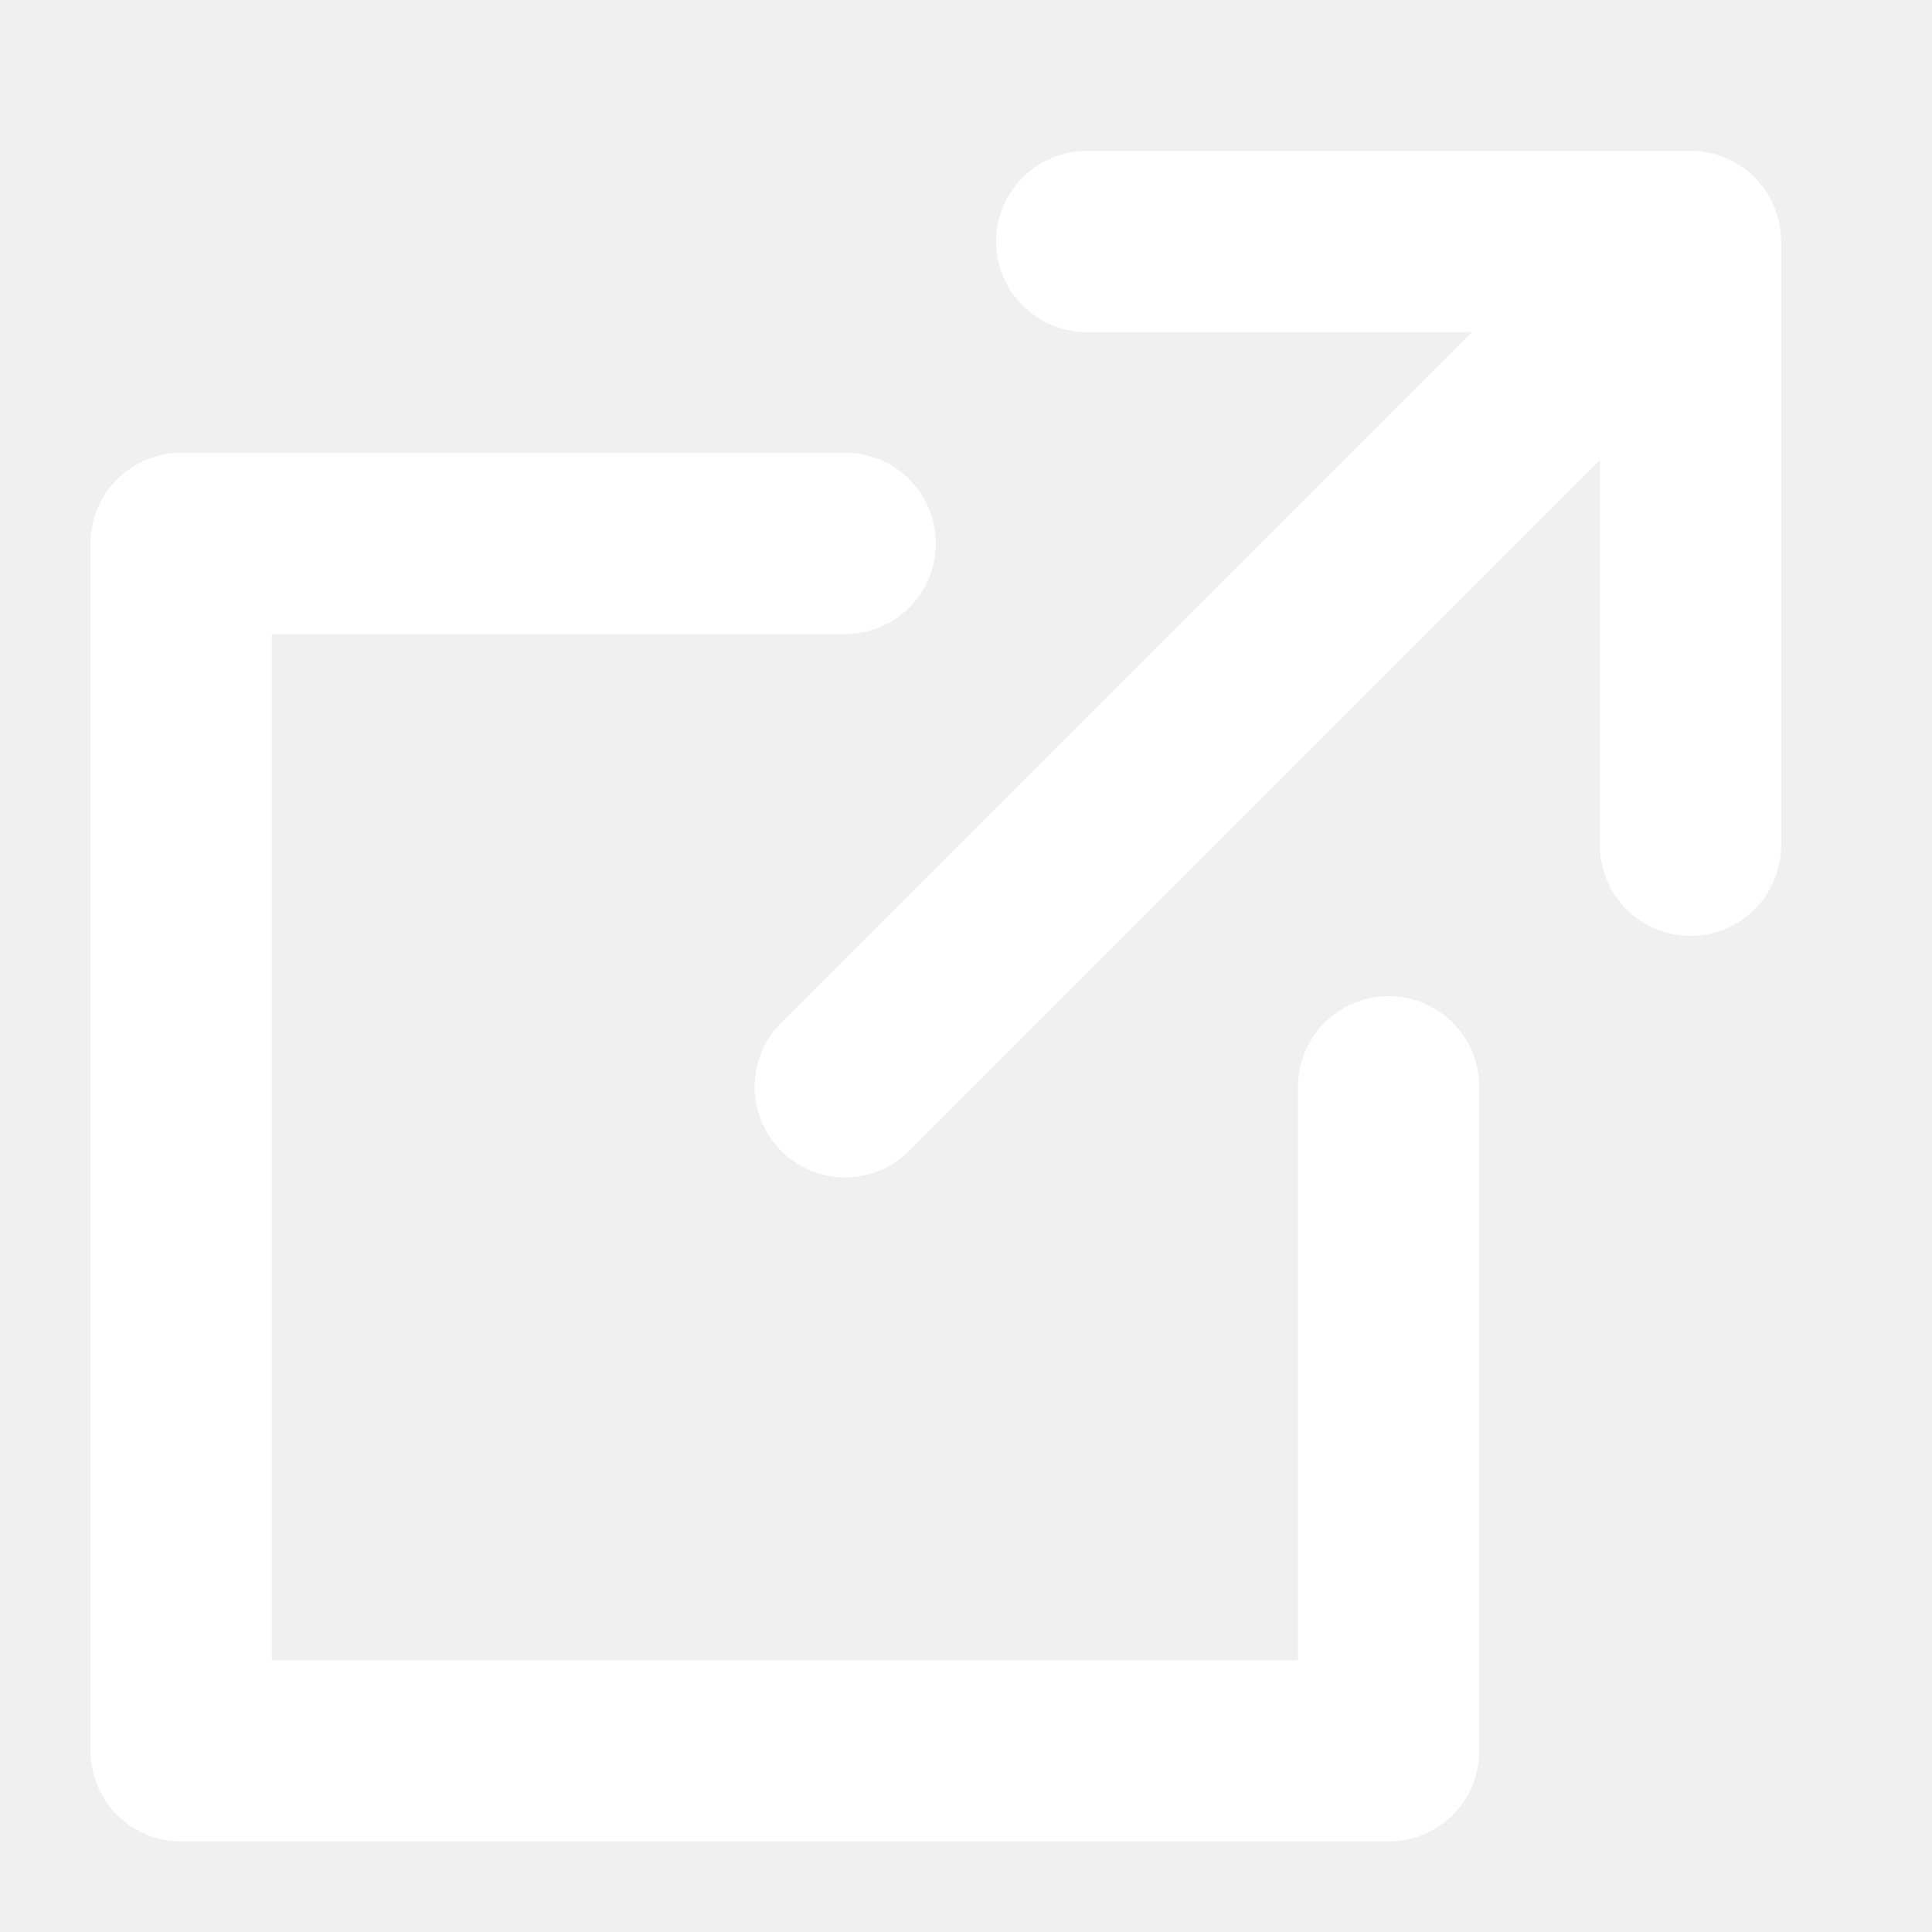
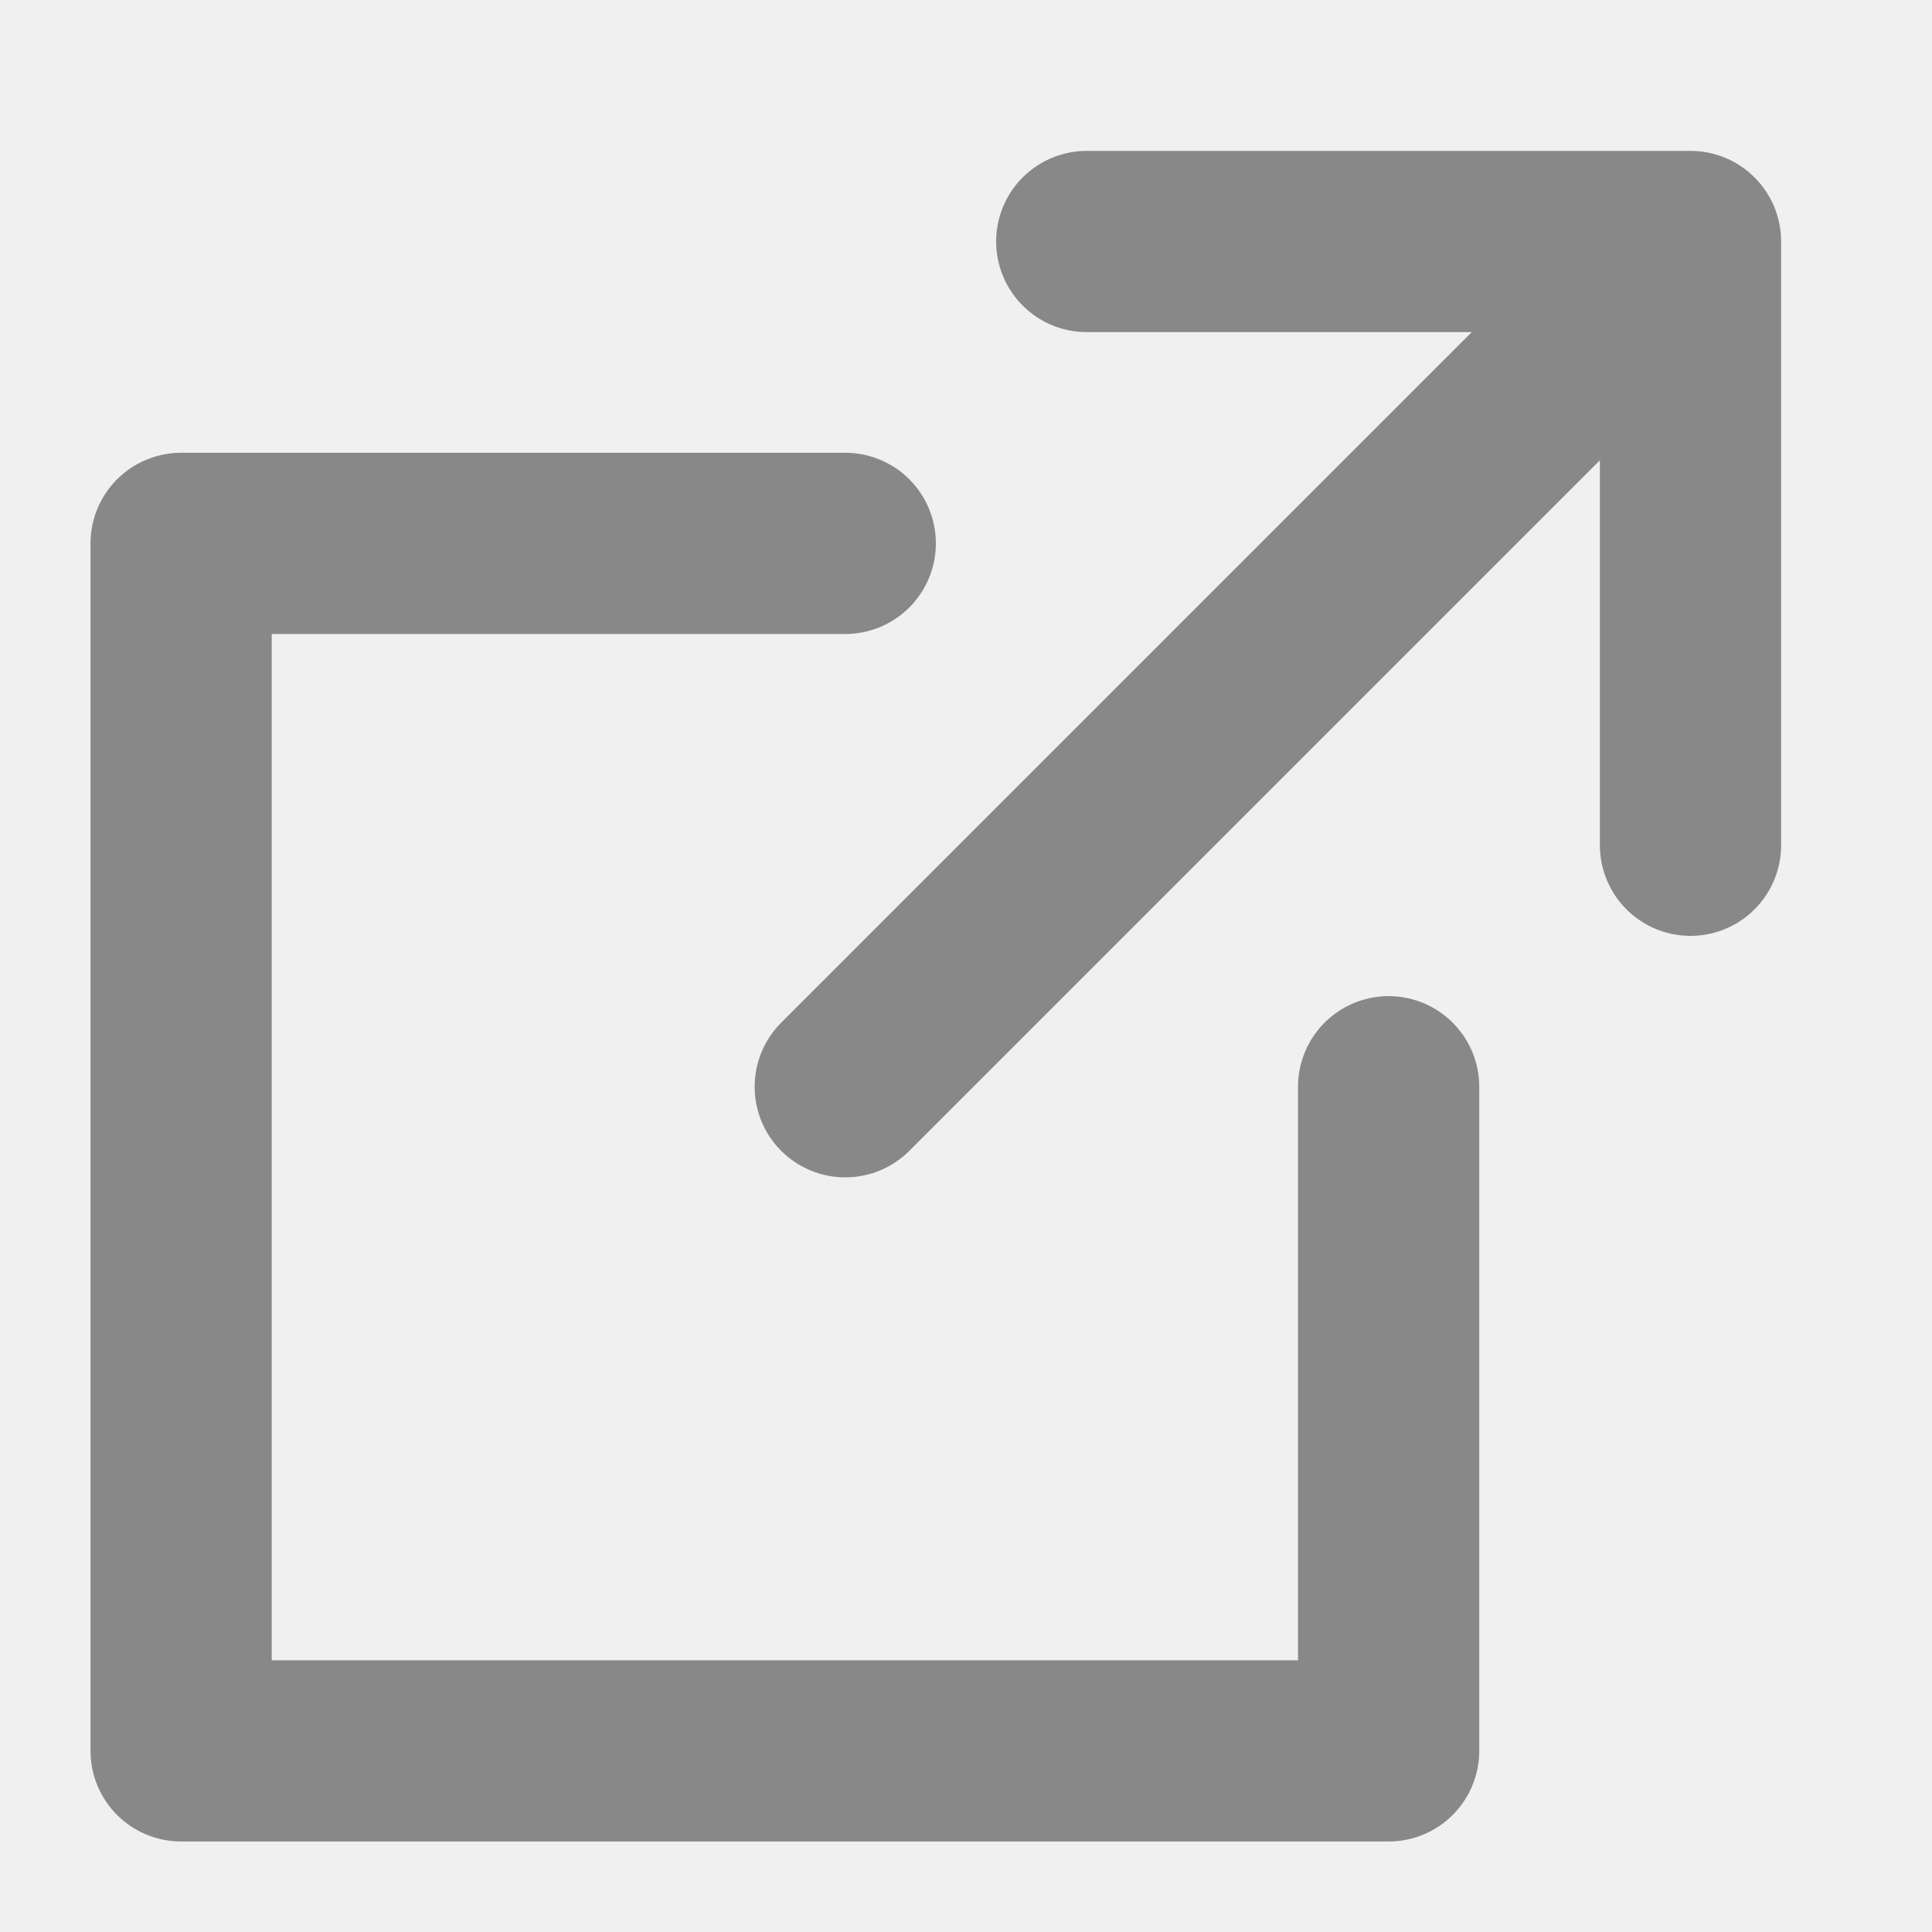
- <svg xmlns="http://www.w3.org/2000/svg" class="i-external" viewBox="0 0 32 32" width="14" height="14" fill="none" stroke="#888888" stroke-linecap="round" stroke-linejoin="round" stroke-width="9.38%" version="1.1" id="svg1">
-   <defs id="defs1" />
-   <path d="M14 9 L3 9 3 29 23 29 23 18 M18 4 L28 4 28 14 M28 4 L14 18" id="path1" style="stroke:#ffffff;stroke-opacity:1" />
+ <svg xmlns="http://www.w3.org/2000/svg" class="i-external" viewBox="0 0 32 32" width="14" height="14" fill="none" stroke="#888888" stroke-linecap="round" stroke-linejoin="round" stroke-width="9.38%">
+   <path d="M14 9 L3 9 3 29 23 29 23 18 M18 4 L28 4 28 14 M28 4 L14 18" />
</svg>
